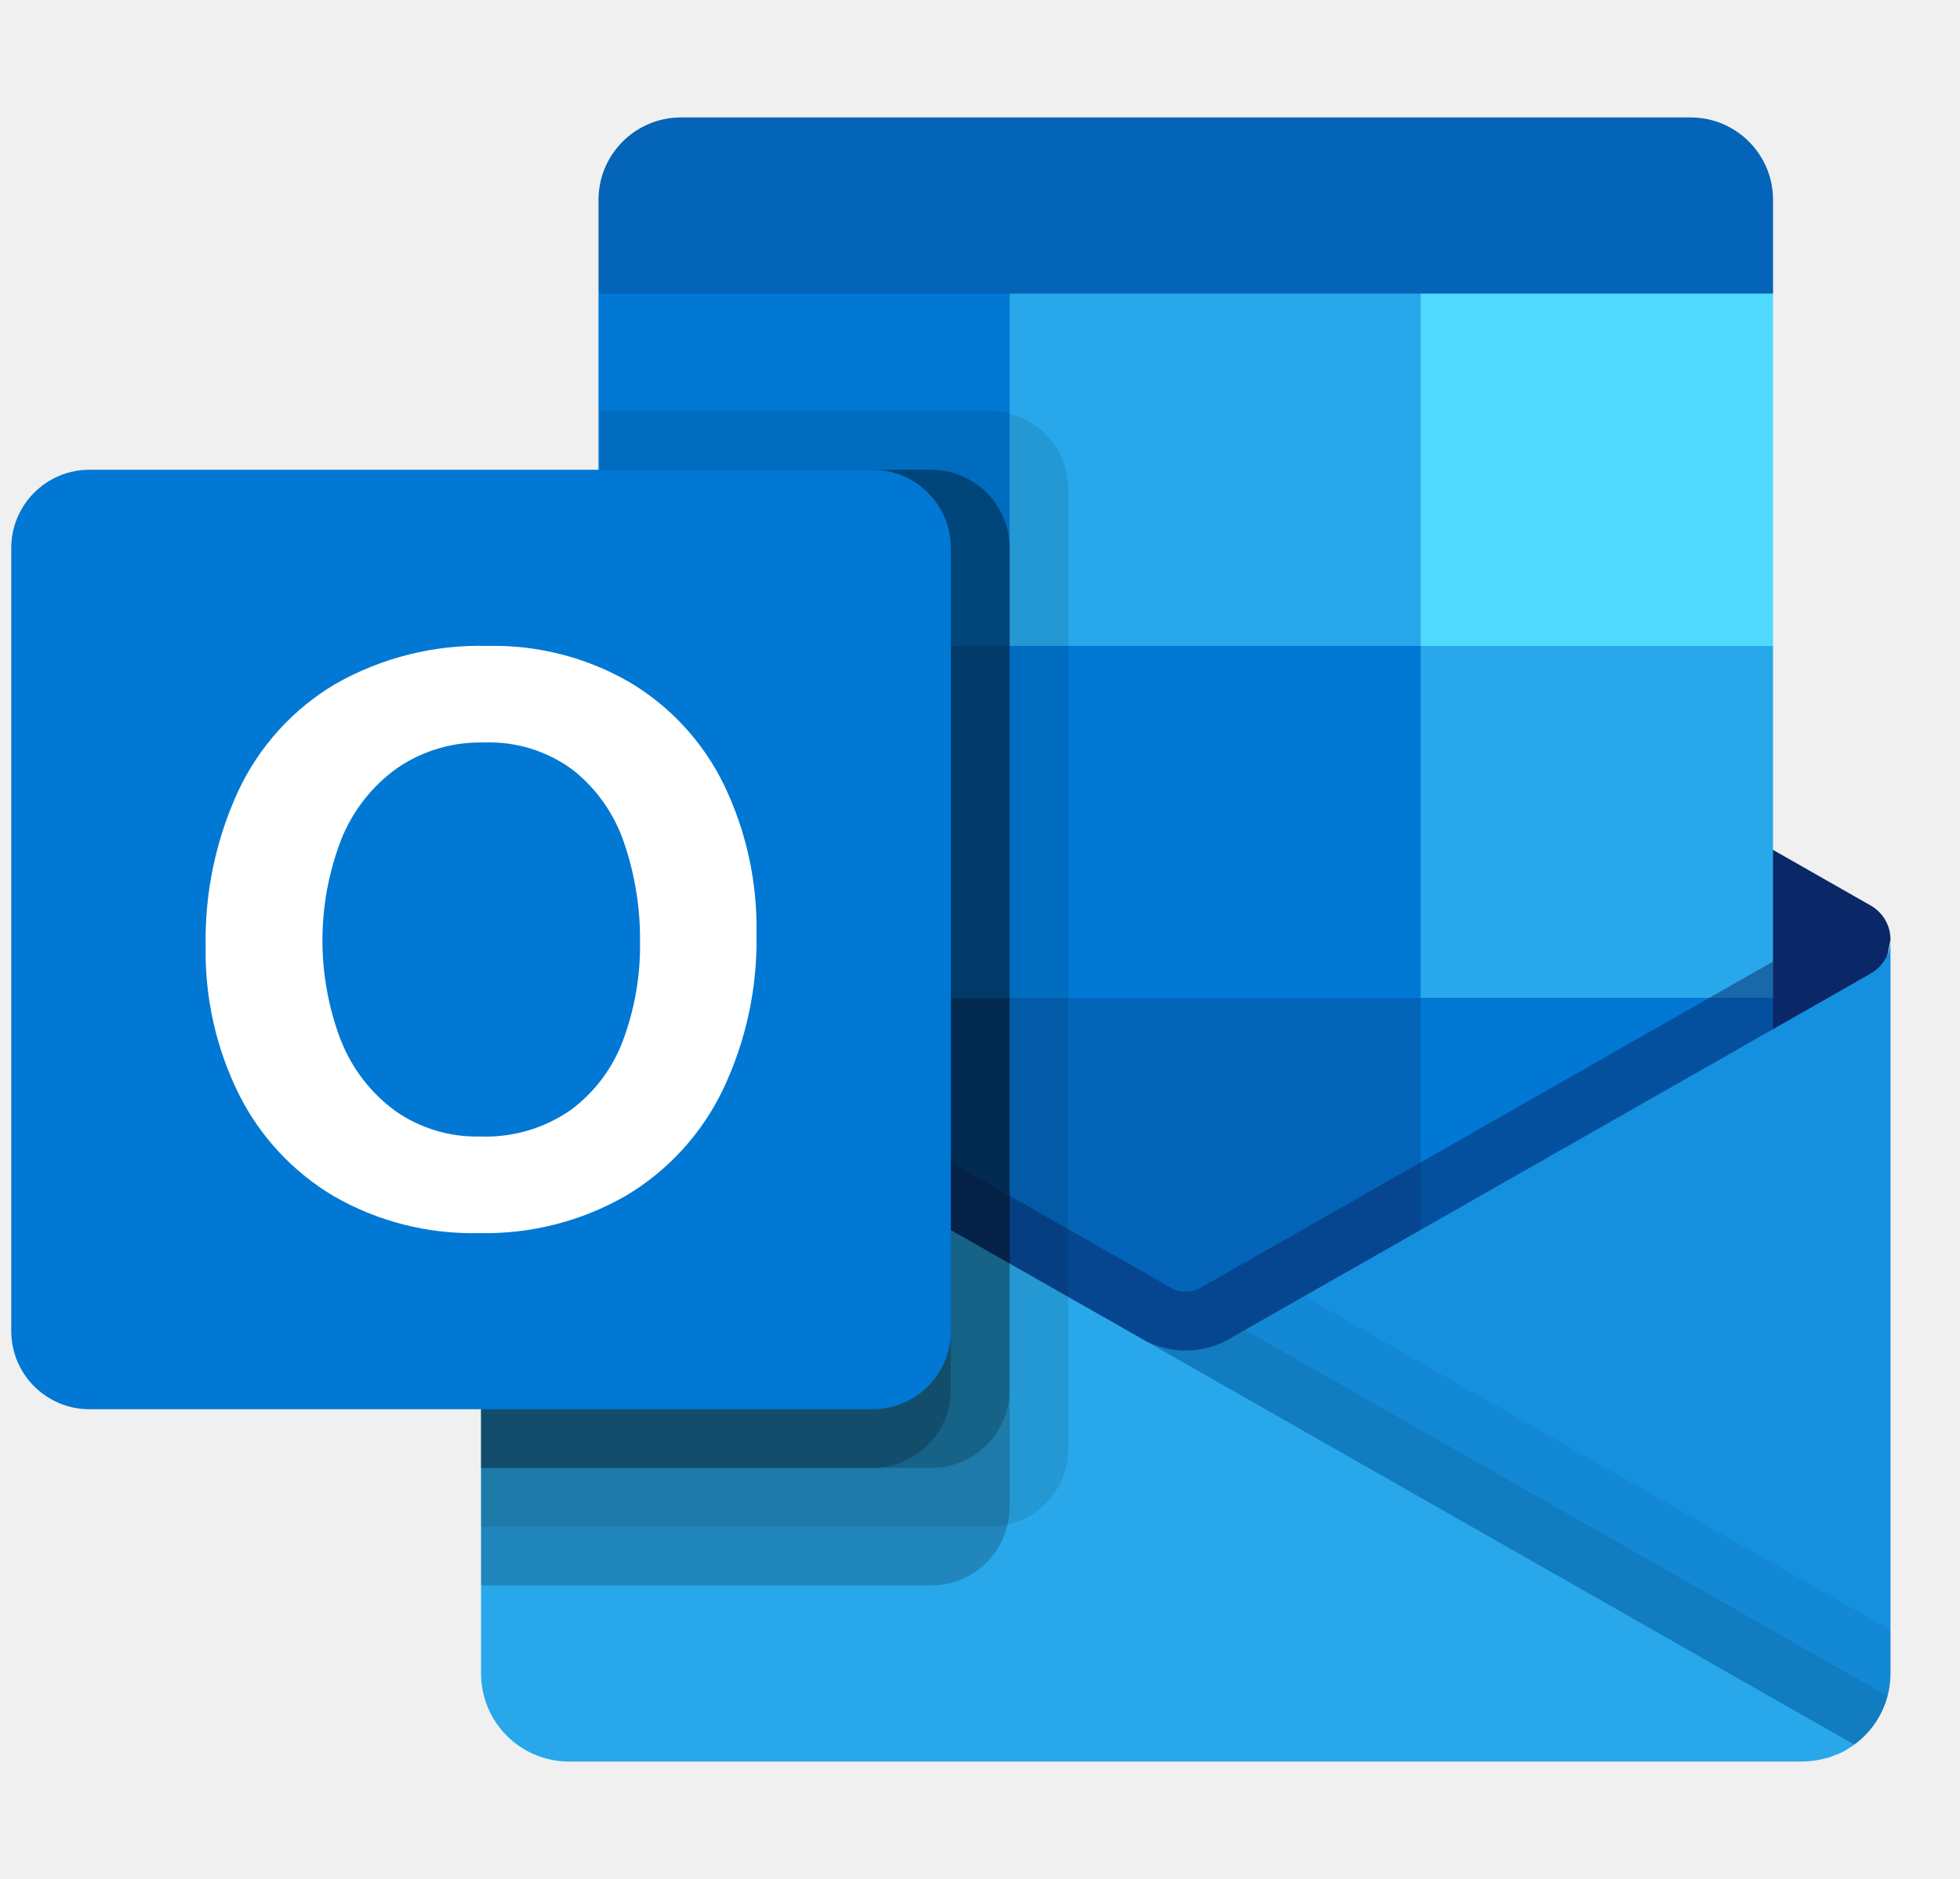
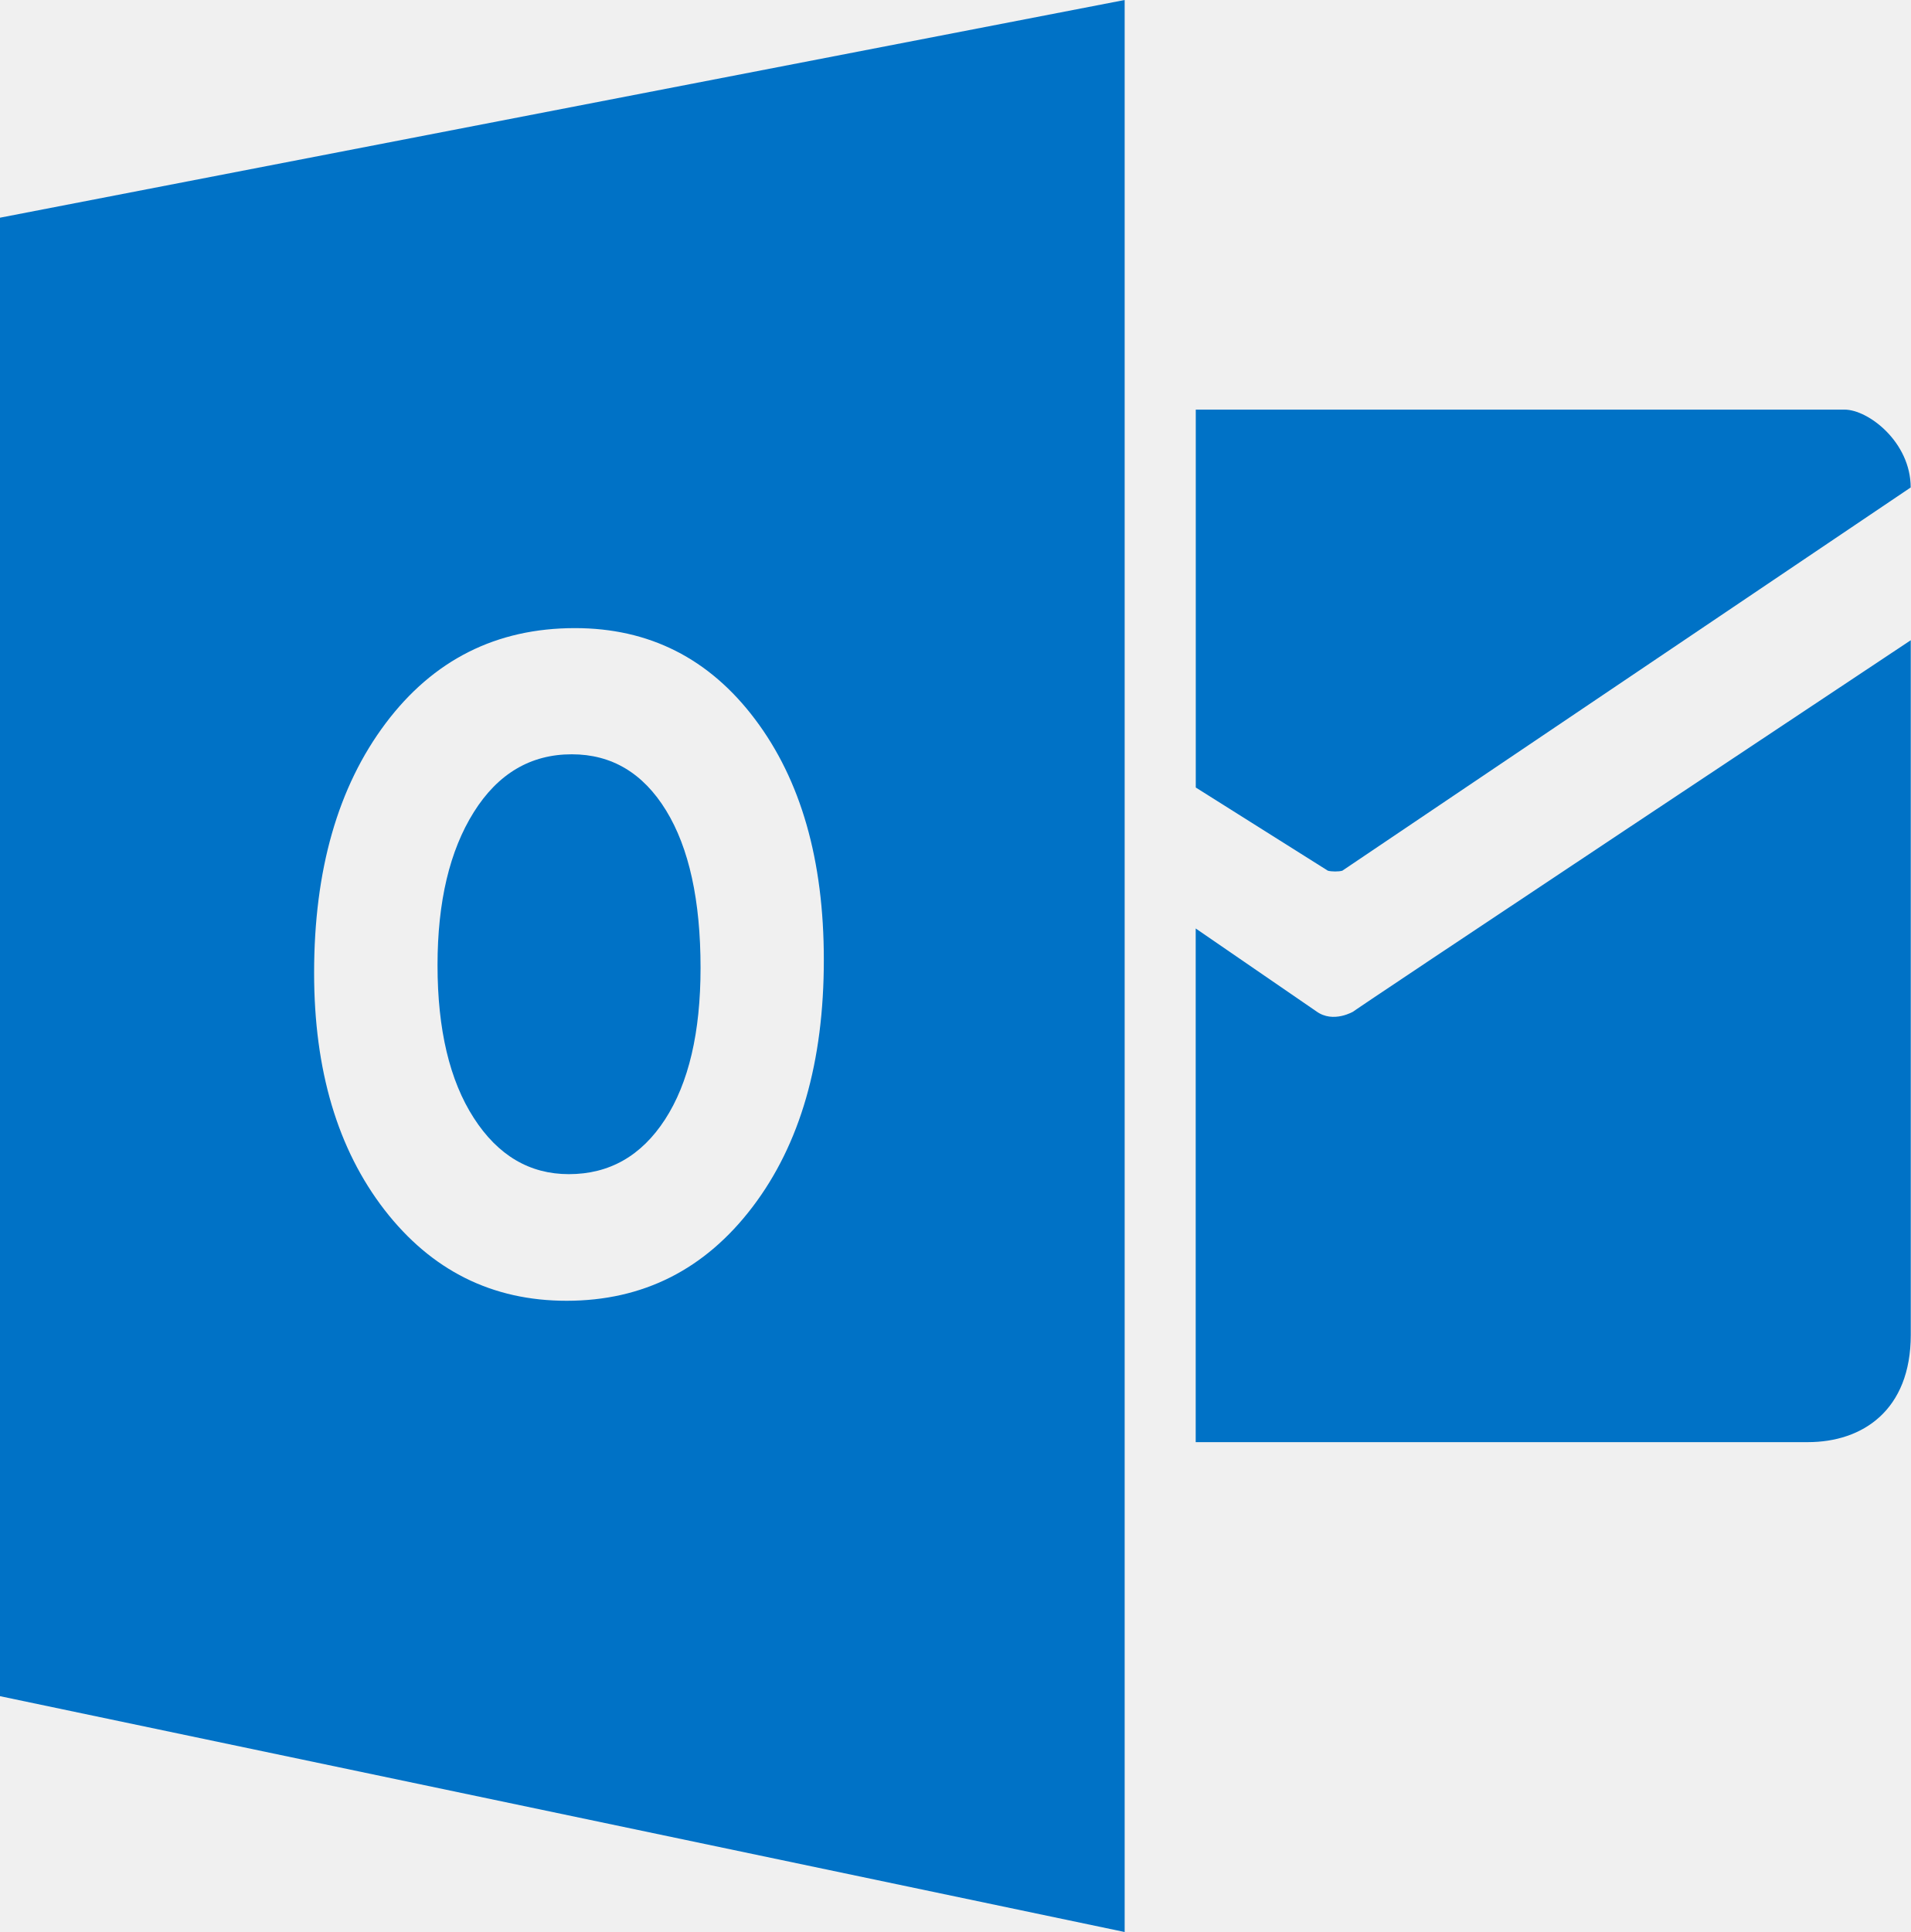
- <svg xmlns="http://www.w3.org/2000/svg" viewBox="-0.13 0 33.252 32" width="2500" height="2397">
-   <path d="M28.596 2H11.404A1.404 1.404 0 0 0 10 3.404V5l9.69 3L30 5V3.404A1.404 1.404 0 0 0 28.596 2z" fill="#0364b8" />
-   <path d="M31.65 17.405A11.341 11.341 0 0 0 32 16a.666.666 0 0 0-.333-.576l-.013-.008-.004-.002L20.812 9.24a1.499 1.499 0 0 0-.145-.083 1.5 1.5 0 0 0-1.334 0 1.49 1.49 0 0 0-.145.082L8.35 15.415l-.004.002-.012.007A.666.666 0 0 0 8 16a11.344 11.344 0 0 0 .35 1.405l11.492 8.405z" fill="#0a2767" />
-   <path d="M24 5h-7l-2.021 3L17 11l7 6h6v-6z" fill="#28a8ea" />
-   <path d="M10 5h7v6h-7z" fill="#0078d4" />
-   <path d="M24 5h6v6h-6z" fill="#50d9ff" />
-   <path d="M24 17l-7-6h-7v6l7 6 10.832 1.768z" fill="#0364b8" />
-   <path d="M10.031 5H30" fill="none" />
-   <path d="M17 11h7v6h-7z" fill="#0078d4" />
-   <path d="M10 17h7v6h-7z" fill="#064a8c" />
-   <path d="M24 17h6v6h-6z" fill="#0078d4" />
-   <path d="M20.19 25.218l-11.793-8.6.495-.87s10.745 6.12 10.909 6.212a.528.528 0 0 0 .42-.012l10.933-6.23.496.869z" fill="#0a2767" opacity=".5" />
-   <path d="M31.667 16.577l-.014.008-.003.002-10.838 6.174a1.497 1.497 0 0 1-1.46.091l3.774 5.061 8.254 1.797v.004A1.498 1.498 0 0 0 32 28.5V16a.666.666 0 0 1-.333.577z" fill="#1490df" />
-   <path d="M32 28.5v-.738l-9.983-5.688-1.205.687a1.497 1.497 0 0 1-1.46.091l3.774 5.061 8.254 1.797v.004A1.498 1.498 0 0 0 32 28.5z" opacity=".05" />
-   <path d="M31.95 28.883L21.007 22.65l-.195.11a1.497 1.497 0 0 1-1.46.092l3.774 5.061 8.254 1.797v.004a1.501 1.501 0 0 0 .57-.83z" opacity=".1" />
-   <path d="M8.35 16.59v-.01h-.01l-.03-.02A.65.65 0 0 1 8 16v12.5A1.498 1.498 0 0 0 9.5 30h21a1.503 1.503 0 0 0 .37-.05.637.637 0 0 0 .18-.06.142.142 0 0 0 .06-.02 1.048 1.048 0 0 0 .23-.13c.02-.01.03-.01.04-.03z" fill="#28a8ea" />
-   <path d="M18 24.667V8.333A1.337 1.337 0 0 0 16.667 7H10.03V14.456l-1.68.958-.005.002-.012.007A.666.666 0 0 0 8 16v.005V16 26h8.667A1.337 1.337 0 0 0 18 24.667z" opacity=".1" />
-   <path d="M17 25.667V9.333A1.337 1.337 0 0 0 15.667 8H10.03V14.456l-1.68.958-.005.002-.012.007A.666.666 0 0 0 8 16v.005V16 27h7.667A1.337 1.337 0 0 0 17 25.667z" opacity=".2" />
-   <path d="M17 23.667V9.333A1.337 1.337 0 0 0 15.667 8H10.03V14.456l-1.68.958-.005.002-.012.007A.666.666 0 0 0 8 16v.005V16 25h7.667A1.337 1.337 0 0 0 17 23.667z" opacity=".2" />
-   <path d="M16 23.667V9.333A1.337 1.337 0 0 0 14.667 8H10.03V14.456l-1.68.958-.005.002-.012.007A.666.666 0 0 0 8 16v.005V16 25h6.667A1.337 1.337 0 0 0 16 23.667z" opacity=".2" />
-   <path d="M1.333 8h13.334A1.333 1.333 0 0 1 16 9.333v13.334A1.333 1.333 0 0 1 14.667 24H1.333A1.333 1.333 0 0 1 0 22.667V9.333A1.333 1.333 0 0 1 1.333 8z" fill="#0078d4" />
-   <path d="M3.867 13.468a4.181 4.181 0 0 1 1.642-1.814A4.965 4.965 0 0 1 8.119 11a4.617 4.617 0 0 1 2.413.62 4.14 4.14 0 0 1 1.598 1.733 5.597 5.597 0 0 1 .56 2.55 5.901 5.901 0 0 1-.577 2.666 4.239 4.239 0 0 1-1.645 1.794A4.8 4.8 0 0 1 7.963 21a4.729 4.729 0 0 1-2.468-.627 4.204 4.204 0 0 1-1.618-1.736 5.459 5.459 0 0 1-.567-2.519 6.055 6.055 0 0 1 .557-2.65zm1.75 4.258a2.716 2.716 0 0 0 .923 1.194 2.411 2.411 0 0 0 1.443.435 2.533 2.533 0 0 0 1.541-.449 2.603 2.603 0 0 0 .897-1.197 4.626 4.626 0 0 0 .286-1.665 5.063 5.063 0 0 0-.27-1.686 2.669 2.669 0 0 0-.866-1.24 2.387 2.387 0 0 0-1.527-.473 2.493 2.493 0 0 0-1.477.439 2.741 2.741 0 0 0-.944 1.203 4.776 4.776 0 0 0-.007 3.44z" fill="#fff" />
-   <path d="M0 0h32v32H0z" fill="none" />
+ <svg xmlns="http://www.w3.org/2000/svg" version="1.1" id="Layer_1" x="0px" y="0px" width="103.173" height="104.313" viewBox="0 0 103.173 104.313" enable-background="new 0 0 190 50" xml:space="preserve">
+   <defs id="defs43" />
+   <path d="m 64.567,22.116 v 20.404 l 7.131,4.49 c 0.188,0.055 0.596,0.059 0.784,0 L 103.169,26.32 c 0,-2.449 -2.284,-4.204 -3.573,-4.204 H 64.567 z" id="path3" style="fill:#0072c6" />
+   <path d="m 64.567,50.133 6.508,4.47 c 0.917,0.674 2.022,0 2.022,0 -1.101,0.674 30.077,-20.036 30.077,-20.036 v 37.502 c 0,4.082 -2.613,5.795 -5.552,5.795 H 64.563 V 50.133 z" id="path5" style="fill:#0072c6" />
+   <g id="g23" transform="matrix(3.917871,0,0,3.917871,-13.4814,-41.38447)">
+     <path d="m 11.321,20.958 c -0.566,0 -1.017,0.266 -1.35,0.797 -0.333,0.531 -0.5,1.234 -0.5,2.109 0,0.888 0.167,1.59 0.5,2.106 0.333,0.517 0.77,0.774 1.31,0.774 0.557,0 0.999,-0.251 1.325,-0.753 0.326,-0.502 0.49,-1.199 0.49,-2.09 0,-0.929 -0.158,-1.652 -0.475,-2.169 -0.317,-0.516 -0.75,-0.774 -1.3,-0.774 z" id="path25" style="fill:#0072c6" />
+     <path d="m 3.441,13.563 v 20.375 l 15.5,3.25 V 10.563 l -15.5,3 z m 10.372,13.632 c -0.655,0.862 -1.509,1.294 -2.563,1.294 -1.027,0 -1.863,-0.418 -2.51,-1.253 C 8.094,26.4 7.77,25.312 7.77,23.97 c 0,-1.417 0.328,-2.563 0.985,-3.438 0.657,-0.875 1.527,-1.313 2.61,-1.313 1.023,0 1.851,0.418 2.482,1.256 0.632,0.838 0.948,1.942 0.948,3.313 10e-4,1.409 -0.327,2.545 -0.982,3.407 z" id="path27" style="fill:#0072c6" />
+   </g>
</svg>
